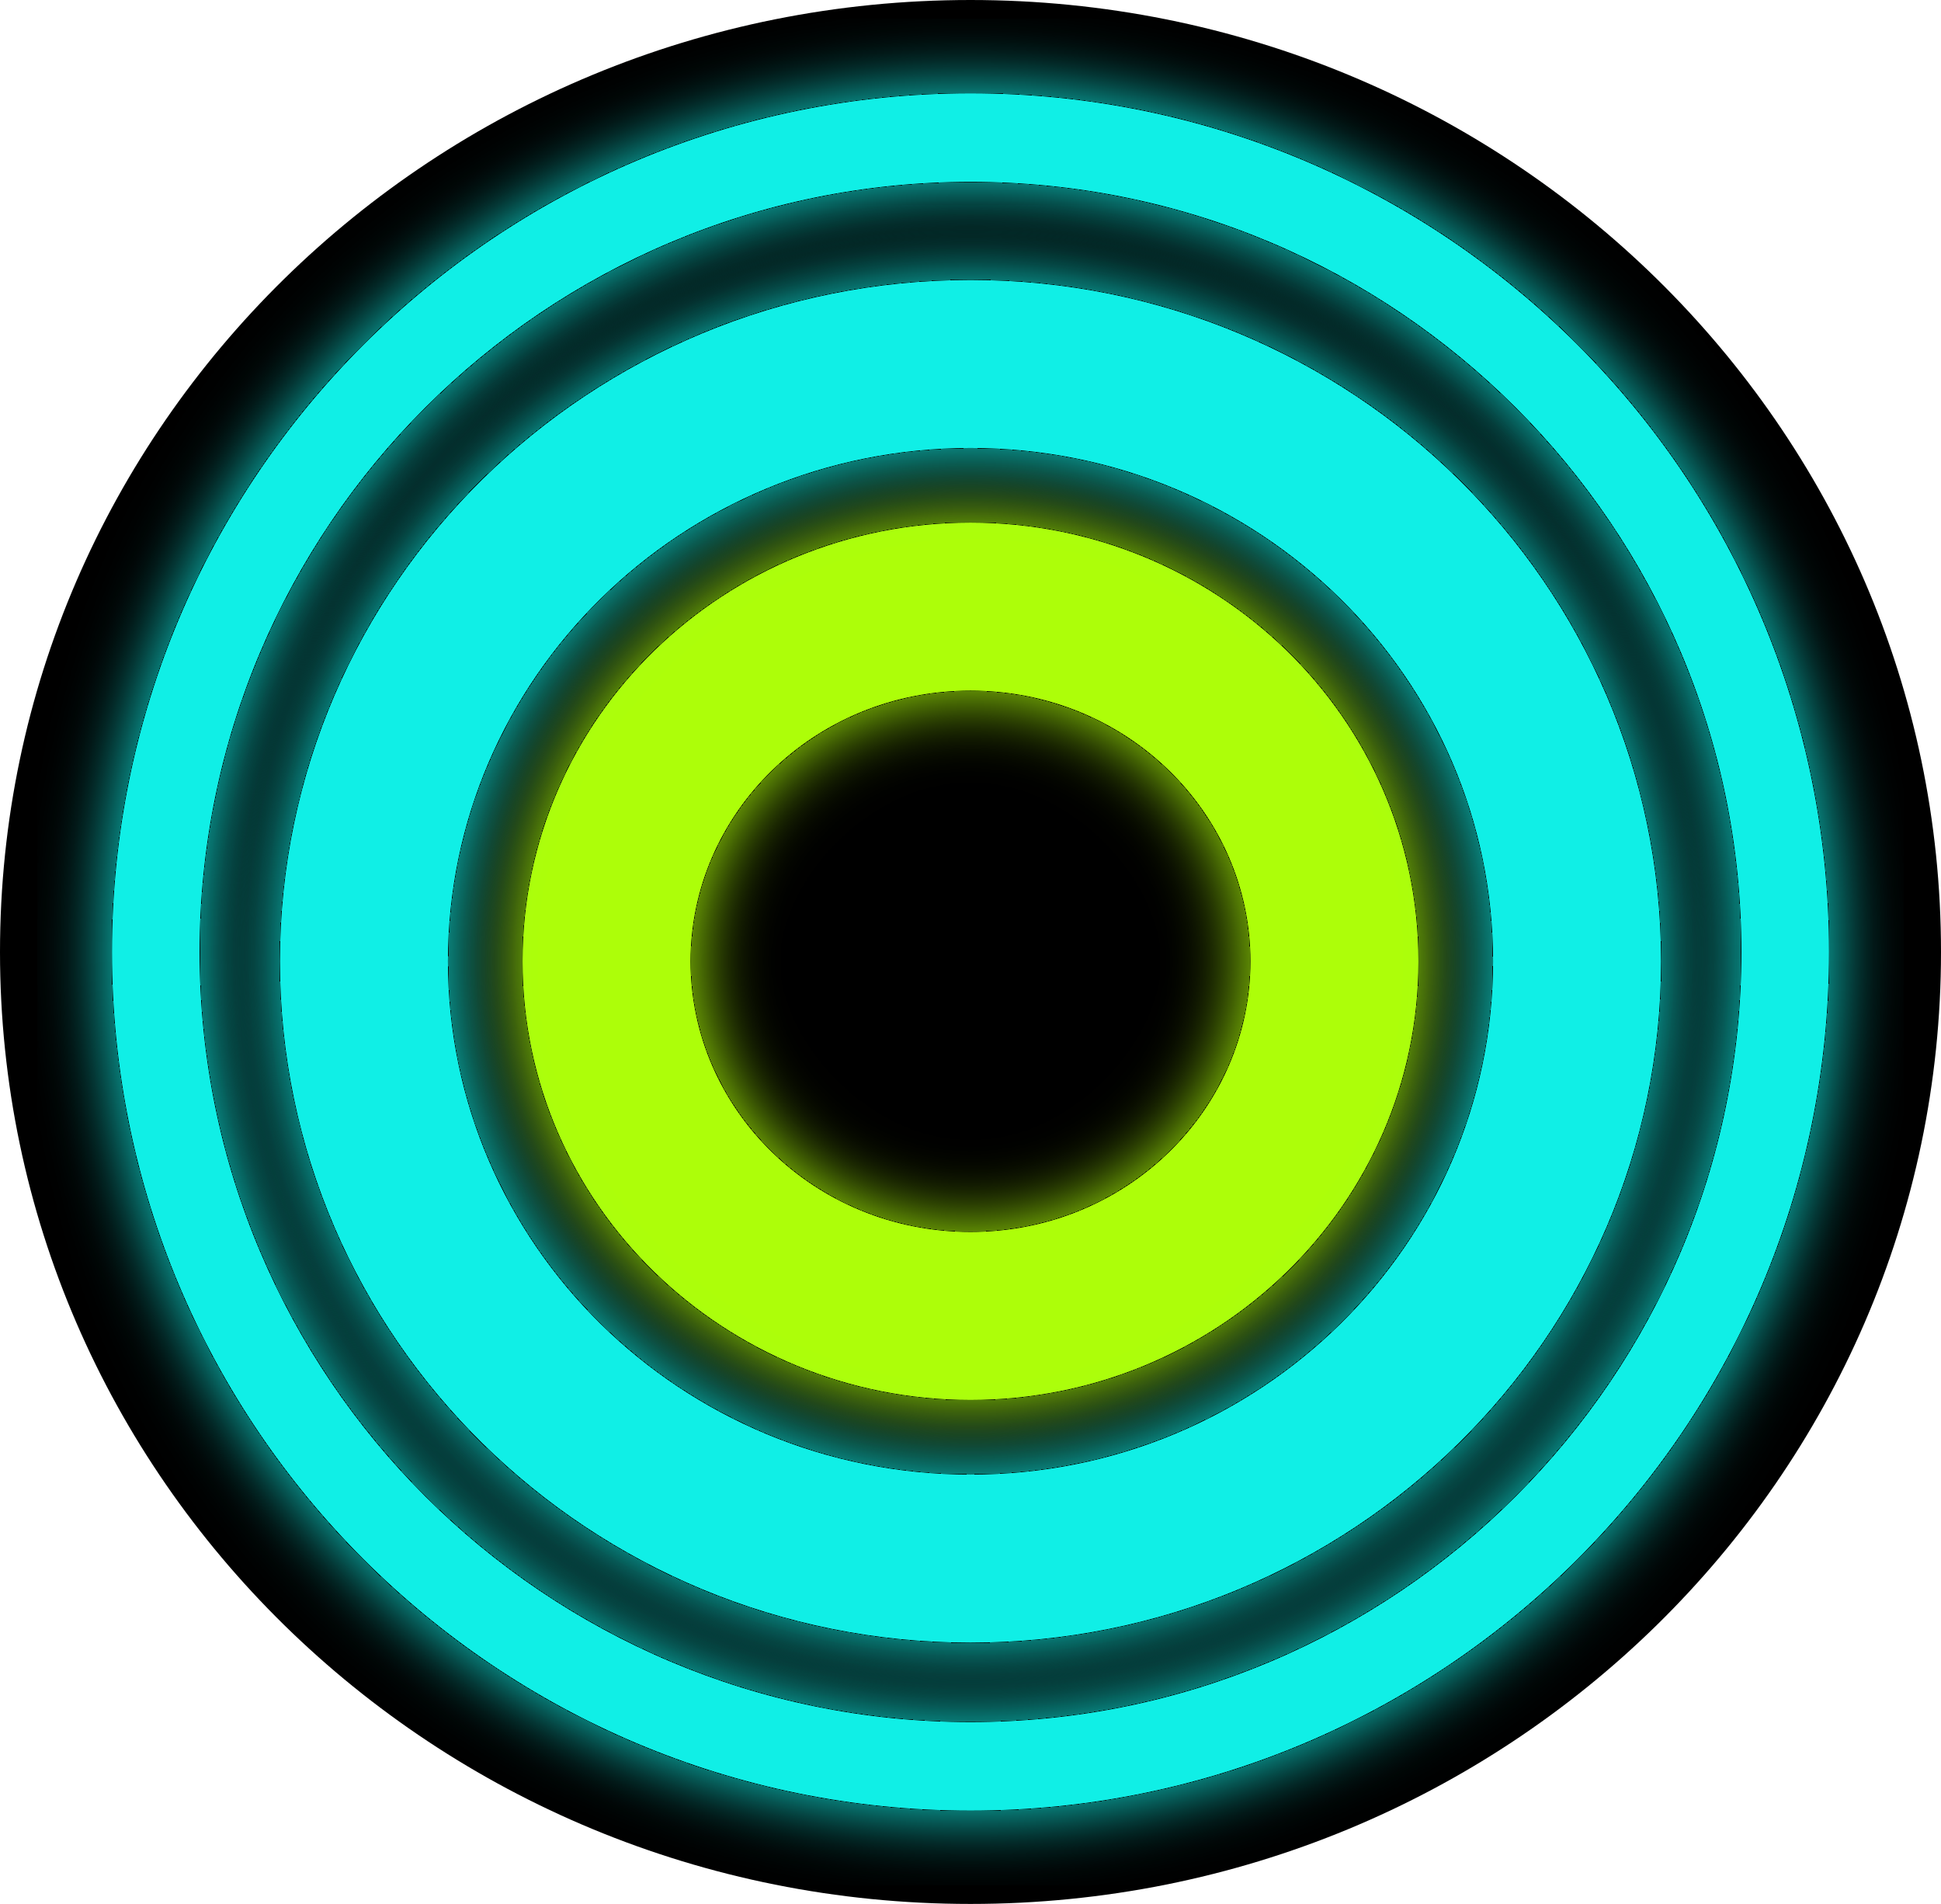
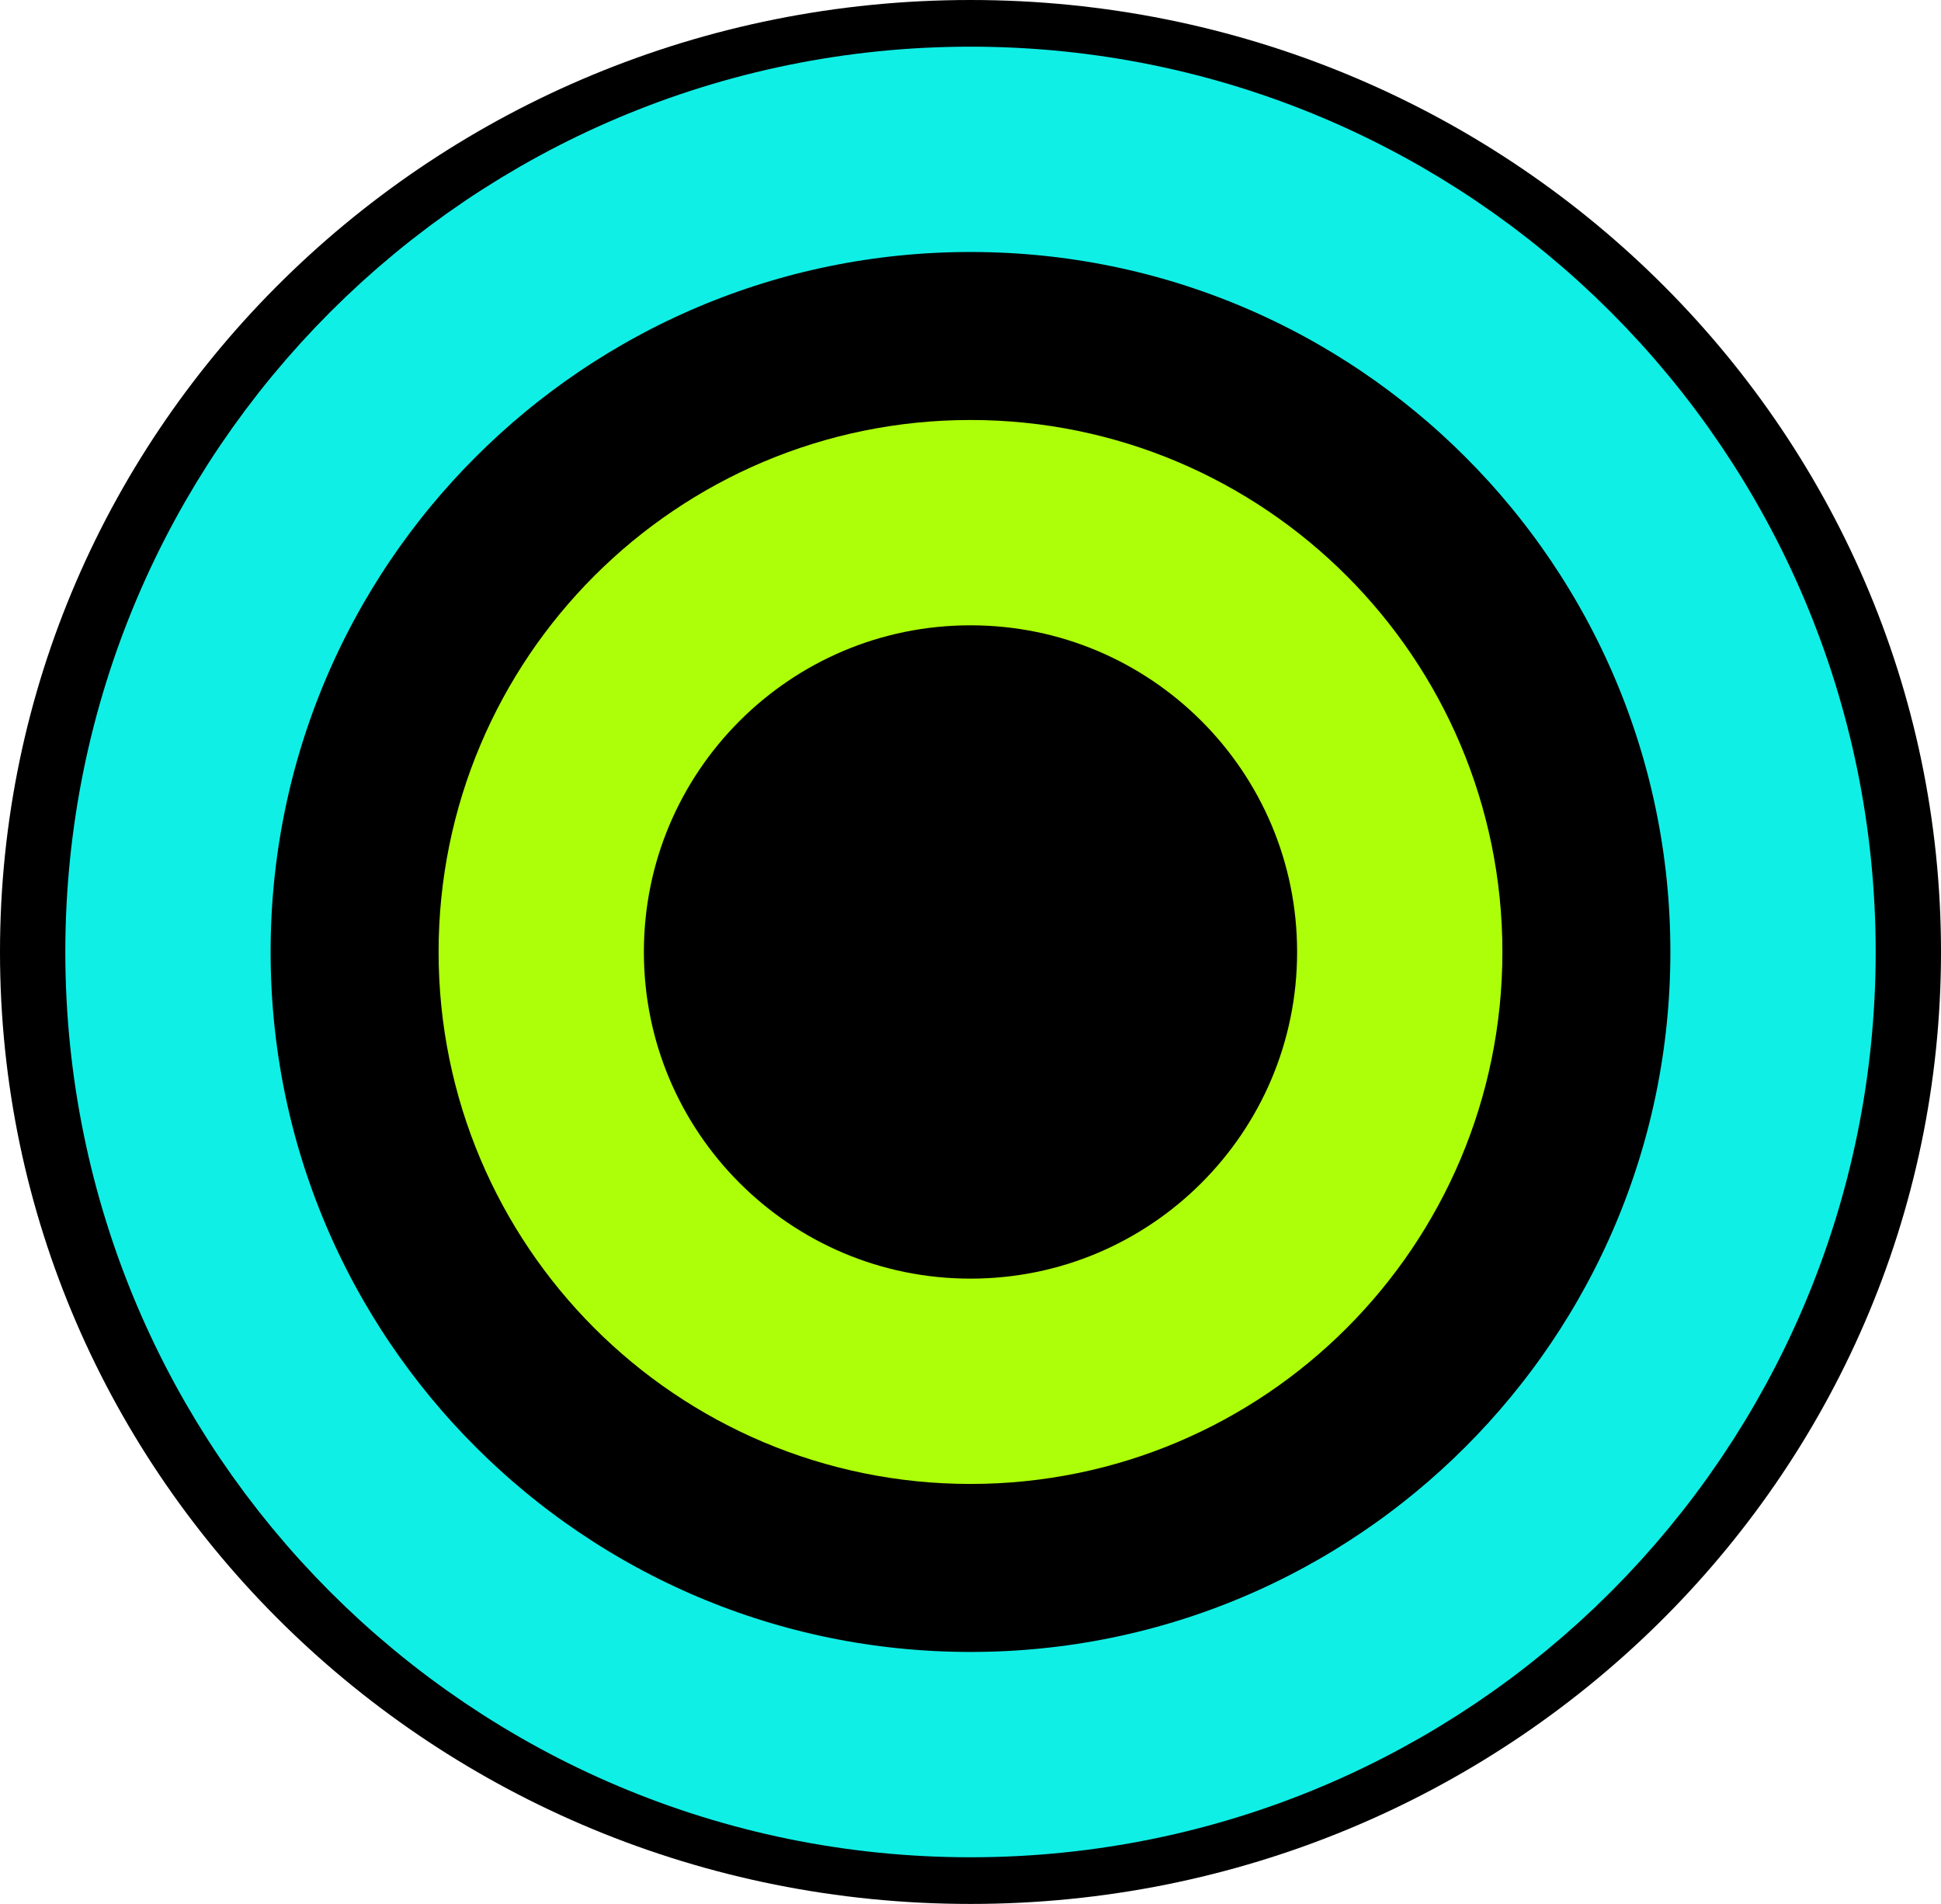
<svg xmlns="http://www.w3.org/2000/svg" width="104" height="102" viewBox="0 0 104 102" fill="none">
  <ellipse cx="52" cy="51" rx="52" ry="51" fill="black" />
-   <g filter="url(#filter0_d_211_30)">
-     <path d="M67 51.5C67 43.601 60.395 37 52 37C43.605 37 37 43.601 37 51.5C37 59.399 43.605 66 52 66C60.395 66 67 59.399 67 51.5ZM76 51.5C76 64.588 65.144 75 52 75C38.856 75 28 64.588 28 51.5C28 38.412 38.856 28 52 28C65.144 28 76 38.412 76 51.5Z" fill="#ADFE09" />
-   </g>
-   <g filter="url(#filter1_d_211_30)">
-     <path d="M80 51.5C80 36.378 67.53 24 52 24C36.47 24 24 36.378 24 51.5C24 66.622 36.47 79 52 79C67.53 79 80 66.622 80 51.5ZM89 51.5C89 71.724 72.368 88 52 88C31.631 88 15 71.724 15 51.5C15 31.276 31.631 15 52 15C72.368 15 89 31.276 89 51.5Z" fill="#10EFE6" />
-   </g>
-   <g filter="url(#filter2_d_211_30)">
-     <path d="M93.306 51C93.306 28.238 74.837 9.742 52 9.742C29.163 9.742 10.694 28.238 10.694 51C10.694 73.762 29.163 92.258 52 92.258C74.837 92.258 93.306 73.762 93.306 51ZM98 51C98 76.429 77.381 97 52 97C26.619 97 6 76.429 6 51C6 25.571 26.619 5 52 5C77.381 5 98 25.571 98 51Z" fill="#10EFE6" />
-   </g>
-   <defs>
-     <filter id="filter0_d_211_30" x="24" y="24" width="56" height="55" filterUnits="userSpaceOnUse" color-interpolation-filters="sRGB">
-       <feFlood flood-opacity="0" result="BackgroundImageFix" />
-       <feColorMatrix in="SourceAlpha" type="matrix" values="0 0 0 0 0 0 0 0 0 0 0 0 0 0 0 0 0 0 127 0" result="hardAlpha" />
-       <feOffset />
-       <feGaussianBlur stdDeviation="2" />
-       <feComposite in2="hardAlpha" operator="out" />
-       <feColorMatrix type="matrix" values="0 0 0 0 0.678 0 0 0 0 0.996 0 0 0 0 0.035 0 0 0 1 0" />
-       <feBlend mode="normal" in2="BackgroundImageFix" result="effect1_dropShadow_211_30" />
-       <feBlend mode="normal" in="SourceGraphic" in2="effect1_dropShadow_211_30" result="shape" />
-     </filter>
-     <filter id="filter1_d_211_30" x="11" y="11" width="82" height="81" filterUnits="userSpaceOnUse" color-interpolation-filters="sRGB">
-       <feFlood flood-opacity="0" result="BackgroundImageFix" />
-       <feColorMatrix in="SourceAlpha" type="matrix" values="0 0 0 0 0 0 0 0 0 0 0 0 0 0 0 0 0 0 127 0" result="hardAlpha" />
-       <feOffset />
-       <feGaussianBlur stdDeviation="2" />
-       <feComposite in2="hardAlpha" operator="out" />
-       <feColorMatrix type="matrix" values="0 0 0 0 0.063 0 0 0 0 0.937 0 0 0 0 0.902 0 0 0 1 0" />
-       <feBlend mode="normal" in2="BackgroundImageFix" result="effect1_dropShadow_211_30" />
-       <feBlend mode="normal" in="SourceGraphic" in2="effect1_dropShadow_211_30" result="shape" />
-     </filter>
-     <filter id="filter2_d_211_30" x="2" y="1" width="100" height="100" filterUnits="userSpaceOnUse" color-interpolation-filters="sRGB">
-       <feFlood flood-opacity="0" result="BackgroundImageFix" />
-       <feColorMatrix in="SourceAlpha" type="matrix" values="0 0 0 0 0 0 0 0 0 0 0 0 0 0 0 0 0 0 127 0" result="hardAlpha" />
-       <feOffset />
-       <feGaussianBlur stdDeviation="2" />
-       <feComposite in2="hardAlpha" operator="out" />
-       <feColorMatrix type="matrix" values="0 0 0 0 0.063 0 0 0 0 0.937 0 0 0 0 0.902 0 0 0 1 0" />
-       <feBlend mode="normal" in2="BackgroundImageFix" result="effect1_dropShadow_211_30" />
-       <feBlend mode="normal" in="SourceGraphic" in2="effect1_dropShadow_211_30" result="shape" />
-     </filter>
-   </defs>
+   <circle cx="52" cy="51" r="43" fill="none" stroke="#10EFE6" stroke-width="11" />
+   <circle cx="52" cy="51" r="23" fill="none" stroke="#ADFE09" stroke-width="11" />
</svg>
